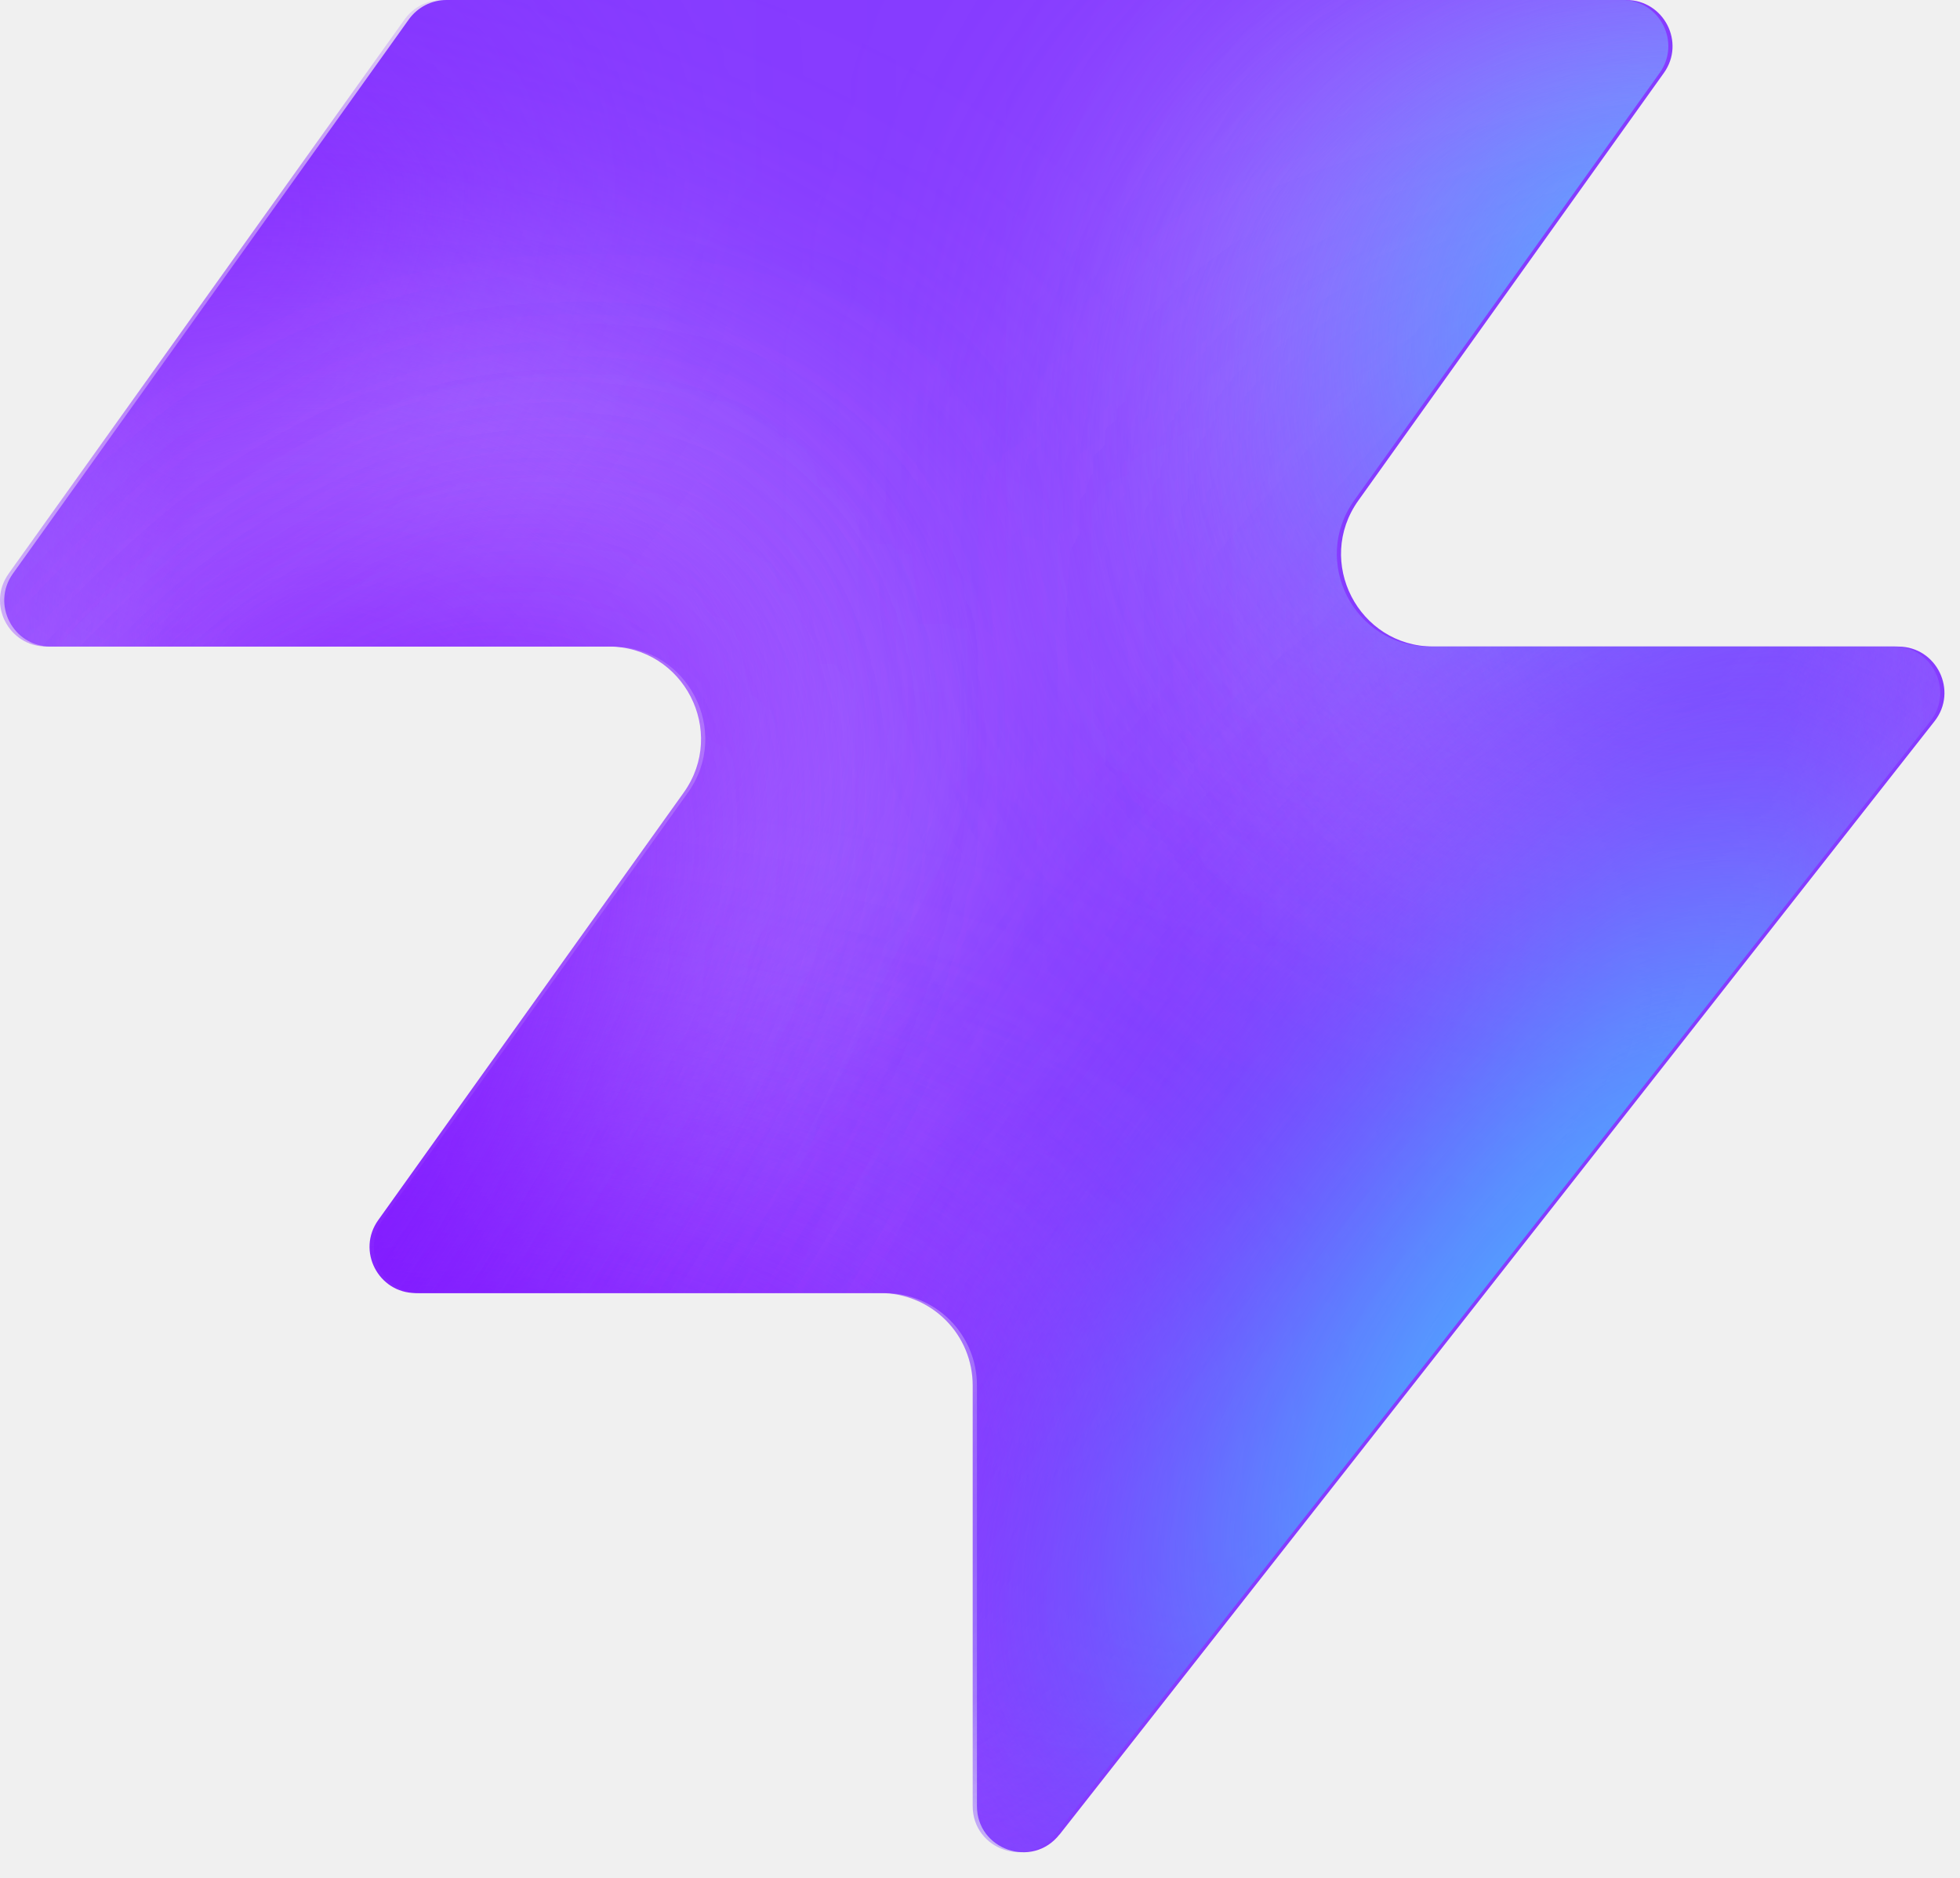
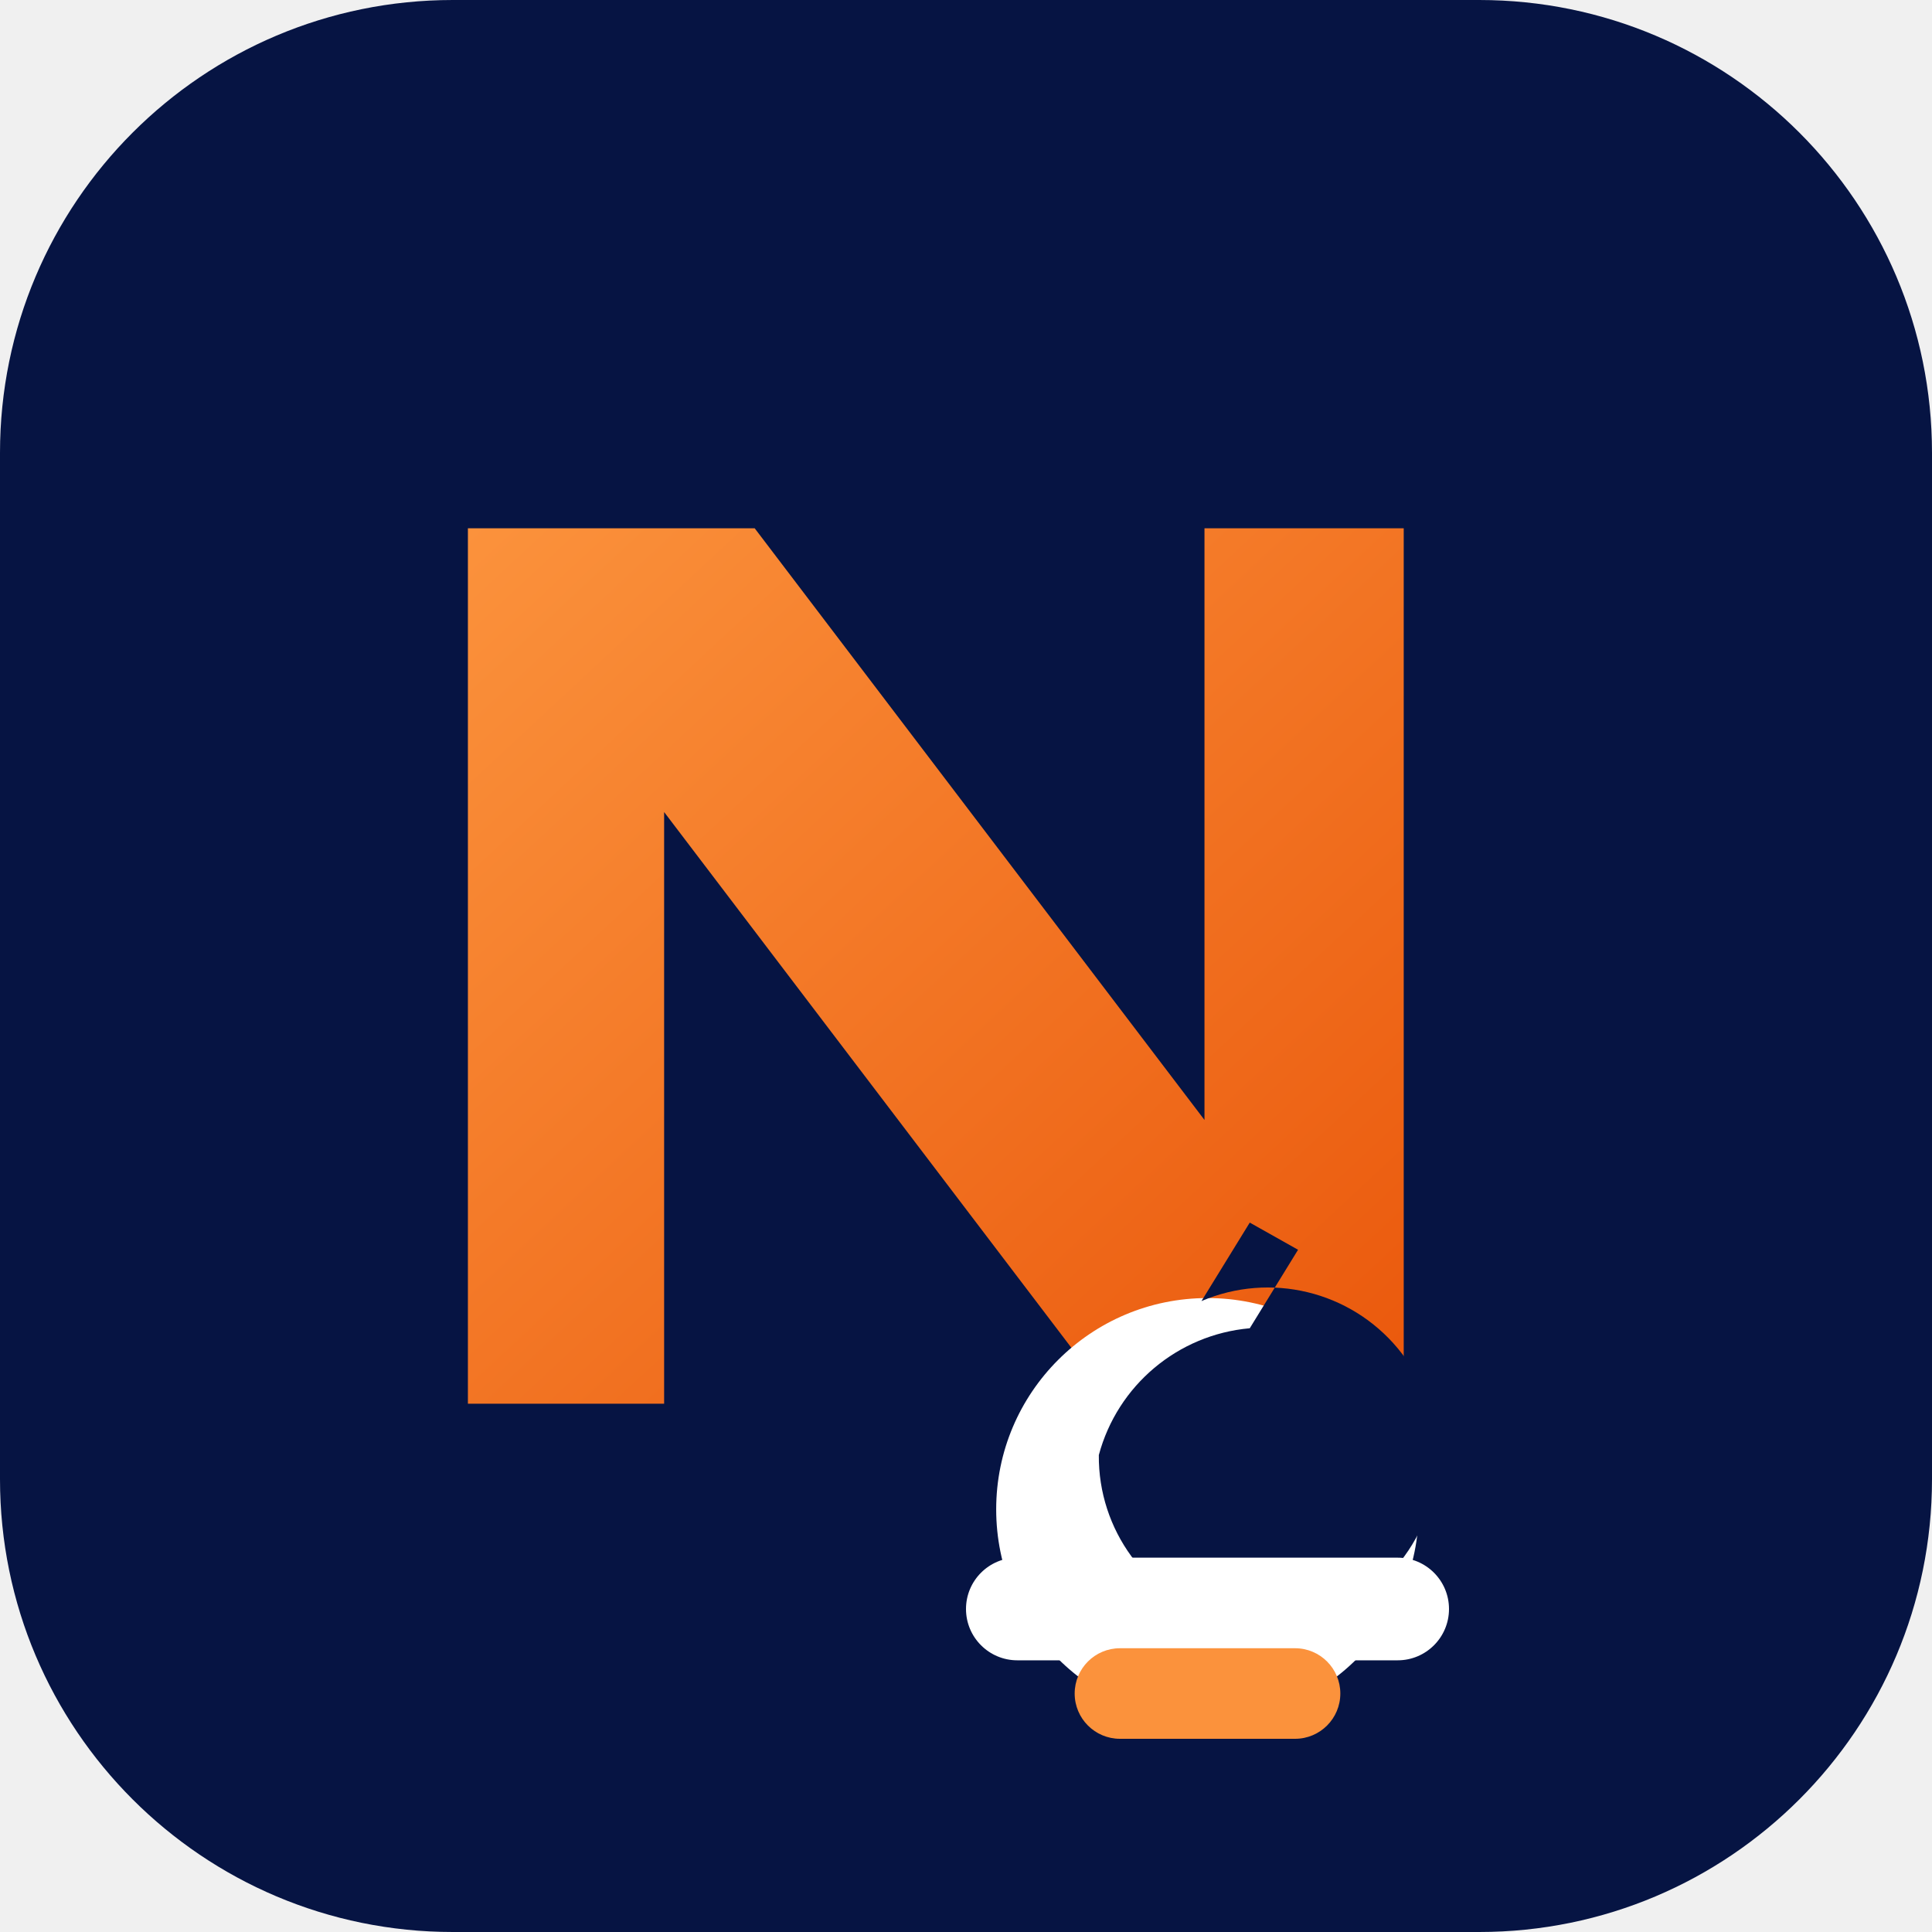
- <svg xmlns="http://www.w3.org/2000/svg" width="48" height="46" fill="none" viewBox="0 0 48 46">
-   <path fill="#863bff" d="M25.946 44.938c-.664.845-2.021.375-2.021-.698V33.937a2.26 2.26 0 0 0-2.262-2.262H10.287c-.92 0-1.456-1.04-.92-1.788l7.48-10.471c1.07-1.497 0-3.578-1.842-3.578H1.237c-.92 0-1.456-1.04-.92-1.788L10.013.474c.214-.297.556-.474.92-.474h28.894c.92 0 1.456 1.04.92 1.788l-7.48 10.471c-1.07 1.498 0 3.579 1.842 3.579h11.377c.943 0 1.473 1.088.89 1.83L25.947 44.94z" style="fill:#863bff;fill:color(display-p3 .525 .23 1);fill-opacity:1" />
-   <mask id="a" width="48" height="46" x="0" y="0" maskUnits="userSpaceOnUse" style="mask-type:alpha">
-     <path fill="#000" d="M25.842 44.938c-.664.844-2.021.375-2.021-.698V33.937a2.26 2.26 0 0 0-2.262-2.262H10.183c-.92 0-1.456-1.04-.92-1.788l7.48-10.471c1.07-1.498 0-3.579-1.842-3.579H1.133c-.92 0-1.456-1.04-.92-1.787L9.91.473c.214-.297.556-.474.92-.474h28.894c.92 0 1.456 1.04.92 1.788l-7.48 10.471c-1.07 1.498 0 3.578 1.842 3.578h11.377c.943 0 1.473 1.088.89 1.832L25.843 44.94z" style="fill:#000;fill-opacity:1" />
-   </mask>
-   <g mask="url(#a)">
-     <g filter="url(#b)">
-       <ellipse cx="5.508" cy="14.704" fill="#ede6ff" rx="5.508" ry="14.704" style="fill:#ede6ff;fill:color(display-p3 .927 .903 1);fill-opacity:1" transform="matrix(.00324 1 1 -.00324 -4.47 31.516)" />
-     </g>
-     <g filter="url(#c)">
-       <ellipse cx="10.399" cy="29.851" fill="#ede6ff" rx="10.399" ry="29.851" style="fill:#ede6ff;fill:color(display-p3 .927 .903 1);fill-opacity:1" transform="matrix(.00324 1 1 -.00324 -39.328 7.883)" />
-     </g>
-     <g filter="url(#d)">
-       <ellipse cx="5.508" cy="30.487" fill="#7e14ff" rx="5.508" ry="30.487" style="fill:#7e14ff;fill:color(display-p3 .492 .077 1);fill-opacity:1" transform="rotate(89.814 -25.913 -14.639)scale(1 -1)" />
-     </g>
-     <g filter="url(#e)">
-       <ellipse cx="5.508" cy="30.599" fill="#7e14ff" rx="5.508" ry="30.599" style="fill:#7e14ff;fill:color(display-p3 .492 .077 1);fill-opacity:1" transform="rotate(89.814 -32.644 -3.334)scale(1 -1)" />
-     </g>
-     <g filter="url(#f)">
-       <ellipse cx="5.508" cy="30.599" fill="#7e14ff" rx="5.508" ry="30.599" style="fill:#7e14ff;fill:color(display-p3 .492 .077 1);fill-opacity:1" transform="matrix(.00324 1 1 -.00324 -34.34 30.47)" />
-     </g>
-     <g filter="url(#g)">
-       <ellipse cx="14.072" cy="22.078" fill="#ede6ff" rx="14.072" ry="22.078" style="fill:#ede6ff;fill:color(display-p3 .927 .903 1);fill-opacity:1" transform="rotate(93.35 24.506 48.493)scale(-1 1)" />
-     </g>
-     <g filter="url(#h)">
-       <ellipse cx="3.47" cy="21.501" fill="#7e14ff" rx="3.47" ry="21.501" style="fill:#7e14ff;fill:color(display-p3 .492 .077 1);fill-opacity:1" transform="rotate(89.009 28.708 47.59)scale(-1 1)" />
-     </g>
-     <g filter="url(#i)">
-       <ellipse cx="3.47" cy="21.501" fill="#7e14ff" rx="3.47" ry="21.501" style="fill:#7e14ff;fill:color(display-p3 .492 .077 1);fill-opacity:1" transform="rotate(89.009 28.708 47.59)scale(-1 1)" />
-     </g>
-     <g filter="url(#j)">
-       <ellipse cx=".387" cy="8.972" fill="#7e14ff" rx="4.407" ry="29.108" style="fill:#7e14ff;fill:color(display-p3 .492 .077 1);fill-opacity:1" transform="rotate(39.51 .387 8.972)" />
-     </g>
-     <g filter="url(#k)">
-       <ellipse cx="47.523" cy="-6.092" fill="#7e14ff" rx="4.407" ry="29.108" style="fill:#7e14ff;fill:color(display-p3 .492 .077 1);fill-opacity:1" transform="rotate(37.892 47.523 -6.092)" />
-     </g>
-     <g filter="url(#l)">
-       <ellipse cx="41.412" cy="6.333" fill="#47bfff" rx="5.971" ry="9.665" style="fill:#47bfff;fill:color(display-p3 .28 .748 1);fill-opacity:1" transform="rotate(37.892 41.412 6.333)" />
-     </g>
-     <g filter="url(#m)">
-       <ellipse cx="-1.879" cy="38.332" fill="#7e14ff" rx="4.407" ry="29.108" style="fill:#7e14ff;fill:color(display-p3 .492 .077 1);fill-opacity:1" transform="rotate(37.892 -1.88 38.332)" />
-     </g>
-     <g filter="url(#n)">
-       <ellipse cx="-1.879" cy="38.332" fill="#7e14ff" rx="4.407" ry="29.108" style="fill:#7e14ff;fill:color(display-p3 .492 .077 1);fill-opacity:1" transform="rotate(37.892 -1.88 38.332)" />
-     </g>
-     <g filter="url(#o)">
-       <ellipse cx="35.651" cy="29.907" fill="#7e14ff" rx="4.407" ry="29.108" style="fill:#7e14ff;fill:color(display-p3 .492 .077 1);fill-opacity:1" transform="rotate(37.892 35.651 29.907)" />
-     </g>
-     <g filter="url(#p)">
-       <ellipse cx="38.418" cy="32.4" fill="#47bfff" rx="5.971" ry="15.297" style="fill:#47bfff;fill:color(display-p3 .28 .748 1);fill-opacity:1" transform="rotate(37.892 38.418 32.4)" />
-     </g>
-   </g>
+ <svg xmlns="http://www.w3.org/2000/svg" viewBox="0 0 64 64">
  <defs>
-     <filter id="b" width="60.045" height="41.654" x="-19.77" y="16.149" color-interpolation-filters="sRGB" filterUnits="userSpaceOnUse">
-       <feFlood flood-opacity="0" result="BackgroundImageFix" />
-       <feBlend in="SourceGraphic" in2="BackgroundImageFix" result="shape" />
-       <feGaussianBlur result="effect1_foregroundBlur_2002_17158" stdDeviation="7.659" />
-     </filter>
-     <filter id="c" width="90.34" height="51.437" x="-54.613" y="-7.533" color-interpolation-filters="sRGB" filterUnits="userSpaceOnUse">
-       <feFlood flood-opacity="0" result="BackgroundImageFix" />
-       <feBlend in="SourceGraphic" in2="BackgroundImageFix" result="shape" />
-       <feGaussianBlur result="effect1_foregroundBlur_2002_17158" stdDeviation="7.659" />
-     </filter>
-     <filter id="d" width="79.355" height="29.4" x="-49.64" y="2.03" color-interpolation-filters="sRGB" filterUnits="userSpaceOnUse">
-       <feFlood flood-opacity="0" result="BackgroundImageFix" />
-       <feBlend in="SourceGraphic" in2="BackgroundImageFix" result="shape" />
-       <feGaussianBlur result="effect1_foregroundBlur_2002_17158" stdDeviation="4.596" />
-     </filter>
-     <filter id="e" width="79.579" height="29.4" x="-45.045" y="20.029" color-interpolation-filters="sRGB" filterUnits="userSpaceOnUse">
-       <feFlood flood-opacity="0" result="BackgroundImageFix" />
-       <feBlend in="SourceGraphic" in2="BackgroundImageFix" result="shape" />
-       <feGaussianBlur result="effect1_foregroundBlur_2002_17158" stdDeviation="4.596" />
-     </filter>
-     <filter id="f" width="79.579" height="29.4" x="-43.513" y="21.178" color-interpolation-filters="sRGB" filterUnits="userSpaceOnUse">
-       <feFlood flood-opacity="0" result="BackgroundImageFix" />
-       <feBlend in="SourceGraphic" in2="BackgroundImageFix" result="shape" />
-       <feGaussianBlur result="effect1_foregroundBlur_2002_17158" stdDeviation="4.596" />
-     </filter>
-     <filter id="g" width="74.749" height="58.852" x="15.756" y="-17.901" color-interpolation-filters="sRGB" filterUnits="userSpaceOnUse">
-       <feFlood flood-opacity="0" result="BackgroundImageFix" />
-       <feBlend in="SourceGraphic" in2="BackgroundImageFix" result="shape" />
-       <feGaussianBlur result="effect1_foregroundBlur_2002_17158" stdDeviation="7.659" />
-     </filter>
-     <filter id="h" width="61.377" height="25.362" x="23.548" y="2.284" color-interpolation-filters="sRGB" filterUnits="userSpaceOnUse">
-       <feFlood flood-opacity="0" result="BackgroundImageFix" />
-       <feBlend in="SourceGraphic" in2="BackgroundImageFix" result="shape" />
-       <feGaussianBlur result="effect1_foregroundBlur_2002_17158" stdDeviation="4.596" />
-     </filter>
-     <filter id="i" width="61.377" height="25.362" x="23.548" y="2.284" color-interpolation-filters="sRGB" filterUnits="userSpaceOnUse">
-       <feFlood flood-opacity="0" result="BackgroundImageFix" />
-       <feBlend in="SourceGraphic" in2="BackgroundImageFix" result="shape" />
-       <feGaussianBlur result="effect1_foregroundBlur_2002_17158" stdDeviation="4.596" />
-     </filter>
-     <filter id="j" width="56.045" height="63.649" x="-27.636" y="-22.853" color-interpolation-filters="sRGB" filterUnits="userSpaceOnUse">
-       <feFlood flood-opacity="0" result="BackgroundImageFix" />
-       <feBlend in="SourceGraphic" in2="BackgroundImageFix" result="shape" />
-       <feGaussianBlur result="effect1_foregroundBlur_2002_17158" stdDeviation="4.596" />
-     </filter>
-     <filter id="k" width="54.814" height="64.646" x="20.116" y="-38.415" color-interpolation-filters="sRGB" filterUnits="userSpaceOnUse">
-       <feFlood flood-opacity="0" result="BackgroundImageFix" />
-       <feBlend in="SourceGraphic" in2="BackgroundImageFix" result="shape" />
-       <feGaussianBlur result="effect1_foregroundBlur_2002_17158" stdDeviation="4.596" />
-     </filter>
-     <filter id="l" width="33.541" height="35.313" x="24.641" y="-11.323" color-interpolation-filters="sRGB" filterUnits="userSpaceOnUse">
-       <feFlood flood-opacity="0" result="BackgroundImageFix" />
-       <feBlend in="SourceGraphic" in2="BackgroundImageFix" result="shape" />
-       <feGaussianBlur result="effect1_foregroundBlur_2002_17158" stdDeviation="4.596" />
-     </filter>
-     <filter id="m" width="54.814" height="64.646" x="-29.286" y="6.009" color-interpolation-filters="sRGB" filterUnits="userSpaceOnUse">
-       <feFlood flood-opacity="0" result="BackgroundImageFix" />
-       <feBlend in="SourceGraphic" in2="BackgroundImageFix" result="shape" />
-       <feGaussianBlur result="effect1_foregroundBlur_2002_17158" stdDeviation="4.596" />
-     </filter>
-     <filter id="n" width="54.814" height="64.646" x="-29.286" y="6.009" color-interpolation-filters="sRGB" filterUnits="userSpaceOnUse">
-       <feFlood flood-opacity="0" result="BackgroundImageFix" />
-       <feBlend in="SourceGraphic" in2="BackgroundImageFix" result="shape" />
-       <feGaussianBlur result="effect1_foregroundBlur_2002_17158" stdDeviation="4.596" />
-     </filter>
-     <filter id="o" width="54.814" height="64.646" x="8.244" y="-2.416" color-interpolation-filters="sRGB" filterUnits="userSpaceOnUse">
-       <feFlood flood-opacity="0" result="BackgroundImageFix" />
-       <feBlend in="SourceGraphic" in2="BackgroundImageFix" result="shape" />
-       <feGaussianBlur result="effect1_foregroundBlur_2002_17158" stdDeviation="4.596" />
-     </filter>
-     <filter id="p" width="39.409" height="43.623" x="18.713" y="10.588" color-interpolation-filters="sRGB" filterUnits="userSpaceOnUse">
-       <feFlood flood-opacity="0" result="BackgroundImageFix" />
-       <feBlend in="SourceGraphic" in2="BackgroundImageFix" result="shape" />
-       <feGaussianBlur result="effect1_foregroundBlur_2002_17158" stdDeviation="4.596" />
-     </filter>
+     <linearGradient id="o" x1="0" y1="0" x2="1" y2="1">
+       <stop offset="0" stop-color="#fb923c" />
+       <stop offset="1" stop-color="#ea580c" />
+     </linearGradient>
  </defs>
+   <rect width="64" height="64" rx="15" fill="#061443" />
+   <path d="M46.5 46.5h-9.6L22 26.9v19.6h-6.5V17.5H25l14.9 19.6V17.5h6.6v29z" fill="url(#o)" />
+   <circle cx="40" cy="50" r="7" fill="#ffffff" />
+   <path d="M36.4 48.2a5.6 5.6 0 1 0 3.4-5.1l1.6-2.6 1.6.9-1.6 2.6a5.7 5.7 0 0 0-5 4.2z" fill="#061443" />
+   <rect x="32" y="51.6" width="16" height="3.4" rx="1.7" fill="#ffffff" />
+   <rect x="35.6" y="54.6" width="8.8" height="3" rx="1.5" fill="#fb923c" />
</svg>
